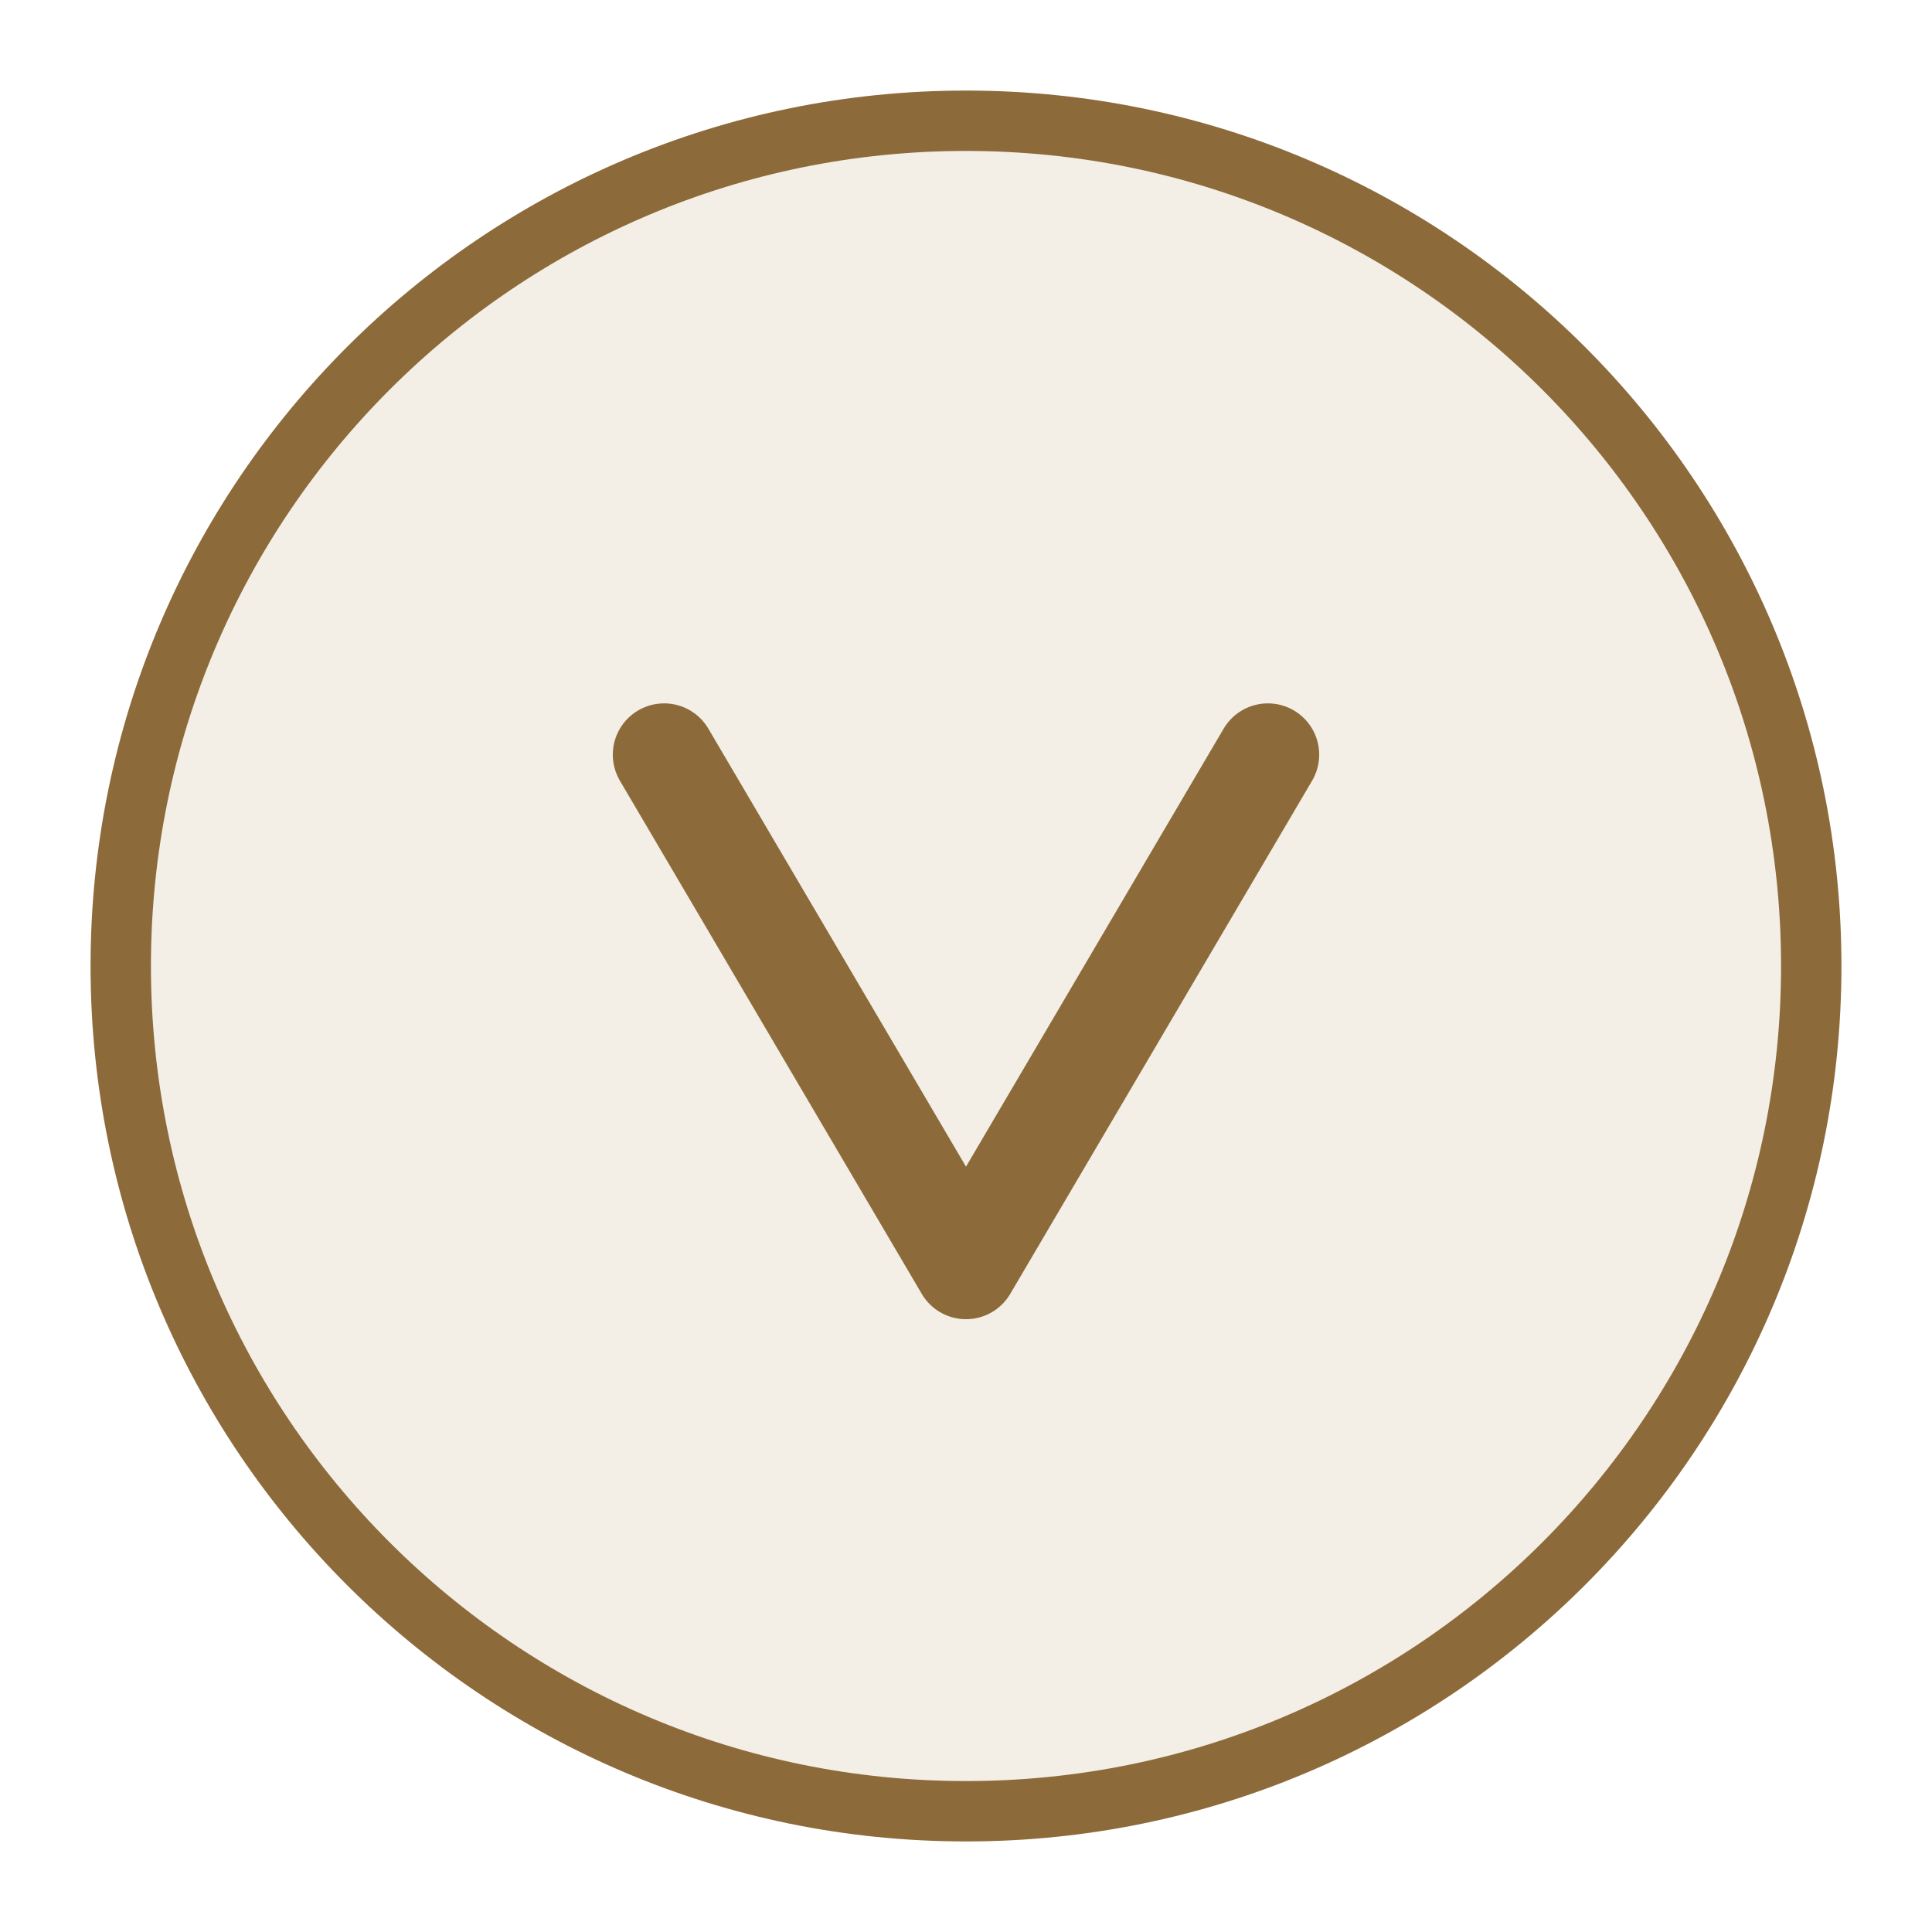
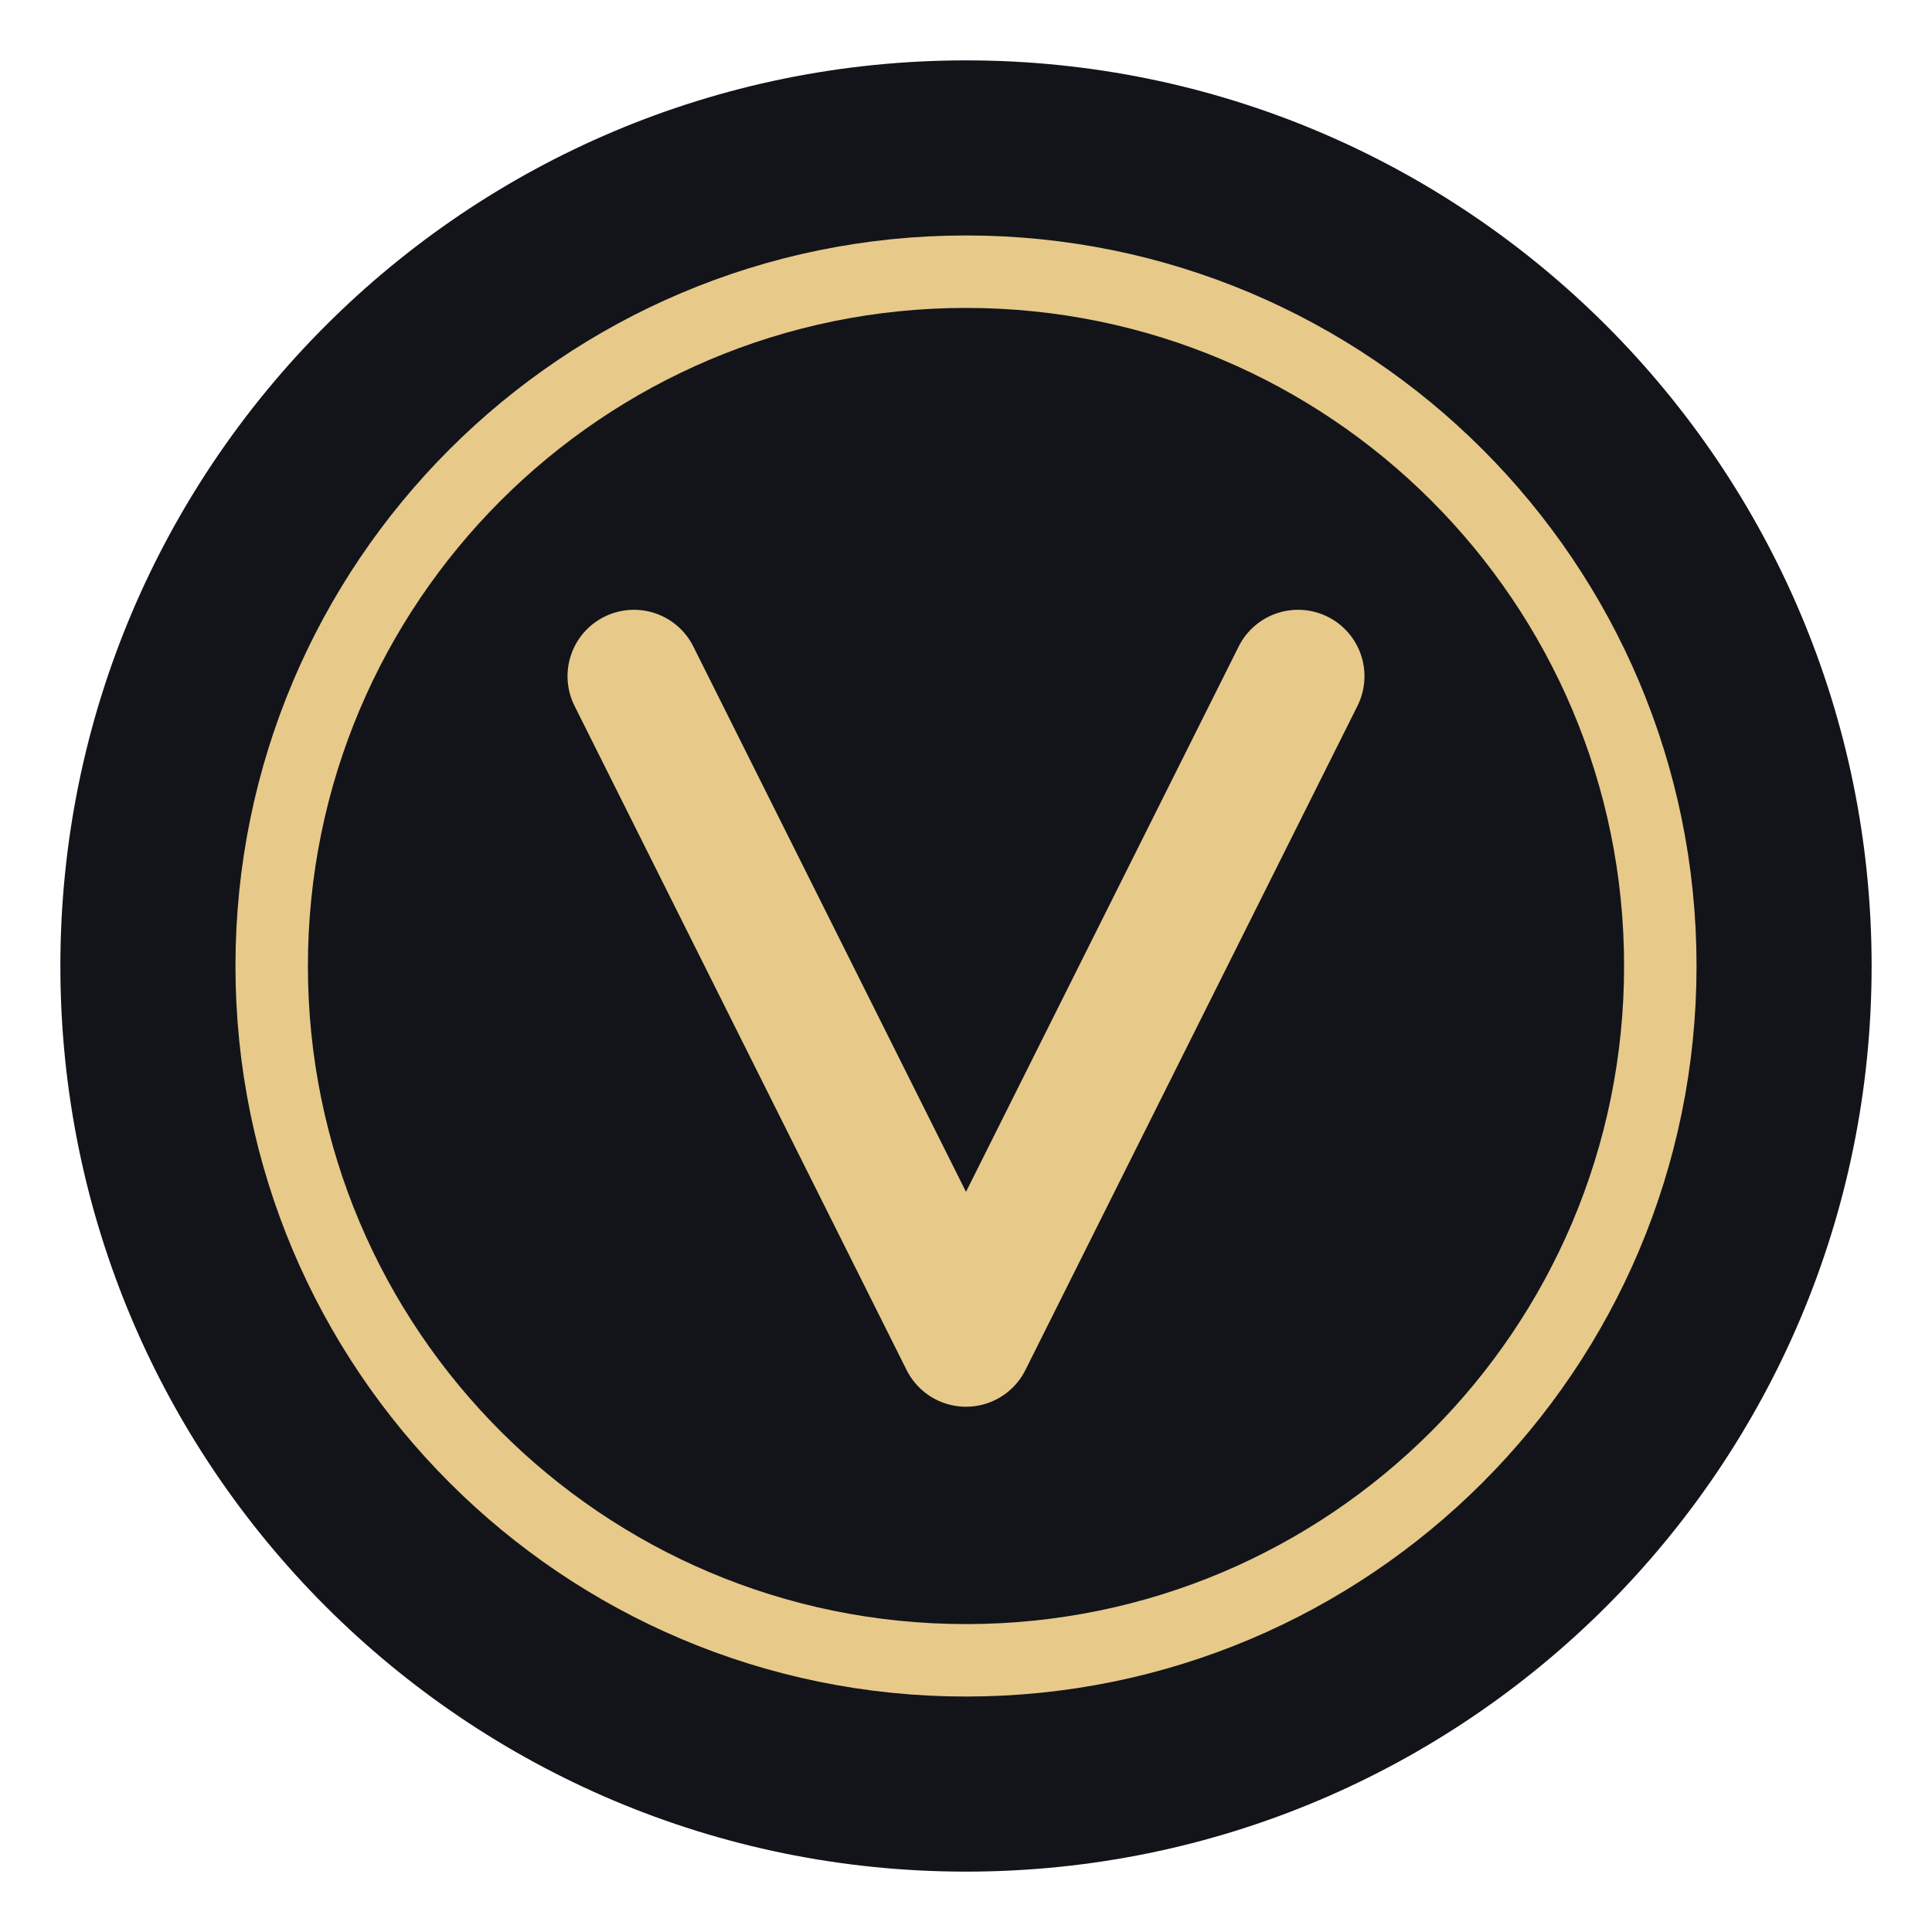
<svg xmlns="http://www.w3.org/2000/svg" viewBox="0 0 32 32" role="img" aria-label="VIRE">
-   <circle cx="16" cy="16" r="14" fill="#F3EFE6" stroke="#8D6A3A" />
-   <path d="M11 12.5 16 21l5-8.5" fill="none" stroke="#8D6A3A" stroke-width="1.7" stroke-linecap="round" stroke-linejoin="round" />
+   <circle cx="16" cy="16" r="15" fill="#12141A" />
+   <circle cx="16" cy="16" r="11.5" fill="none" stroke="#E7C98A" stroke-width="1.2" />
+   <path d="M10.5 11.2 16 22.2 21.5 11.2" fill="none" stroke="#E7C98A" stroke-width="2.2" stroke-linecap="round" stroke-linejoin="round" />
</svg>
